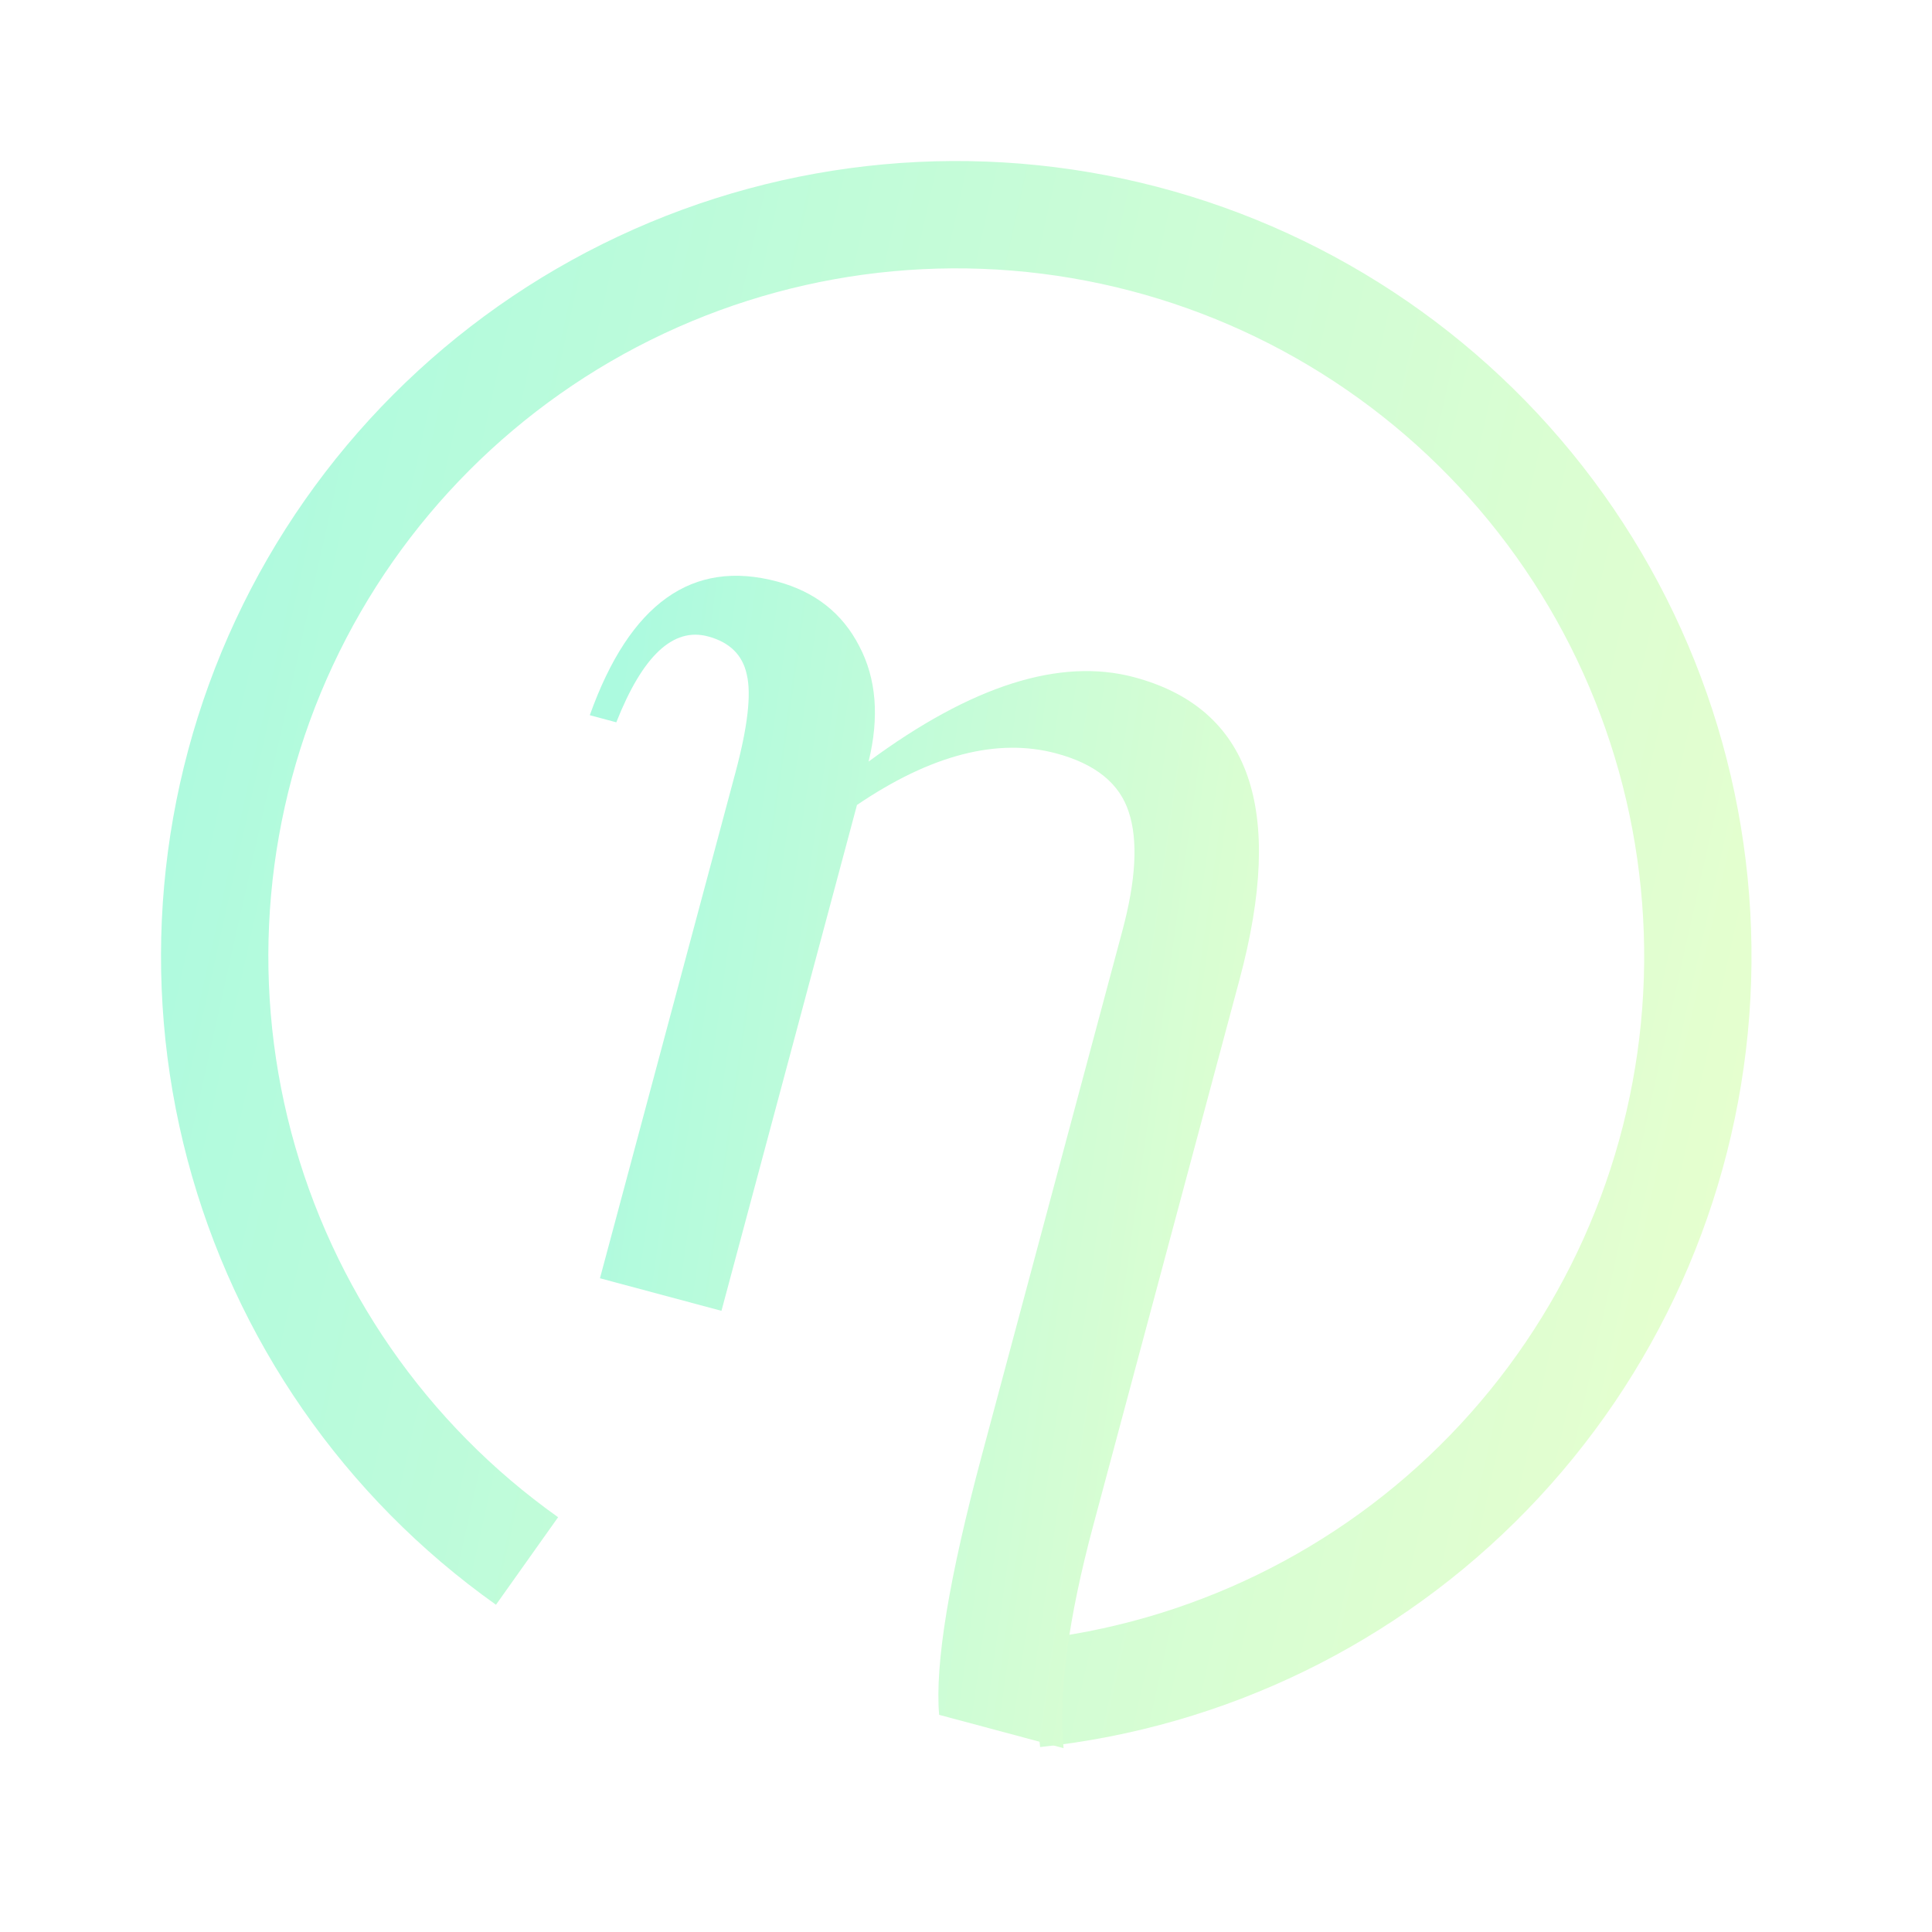
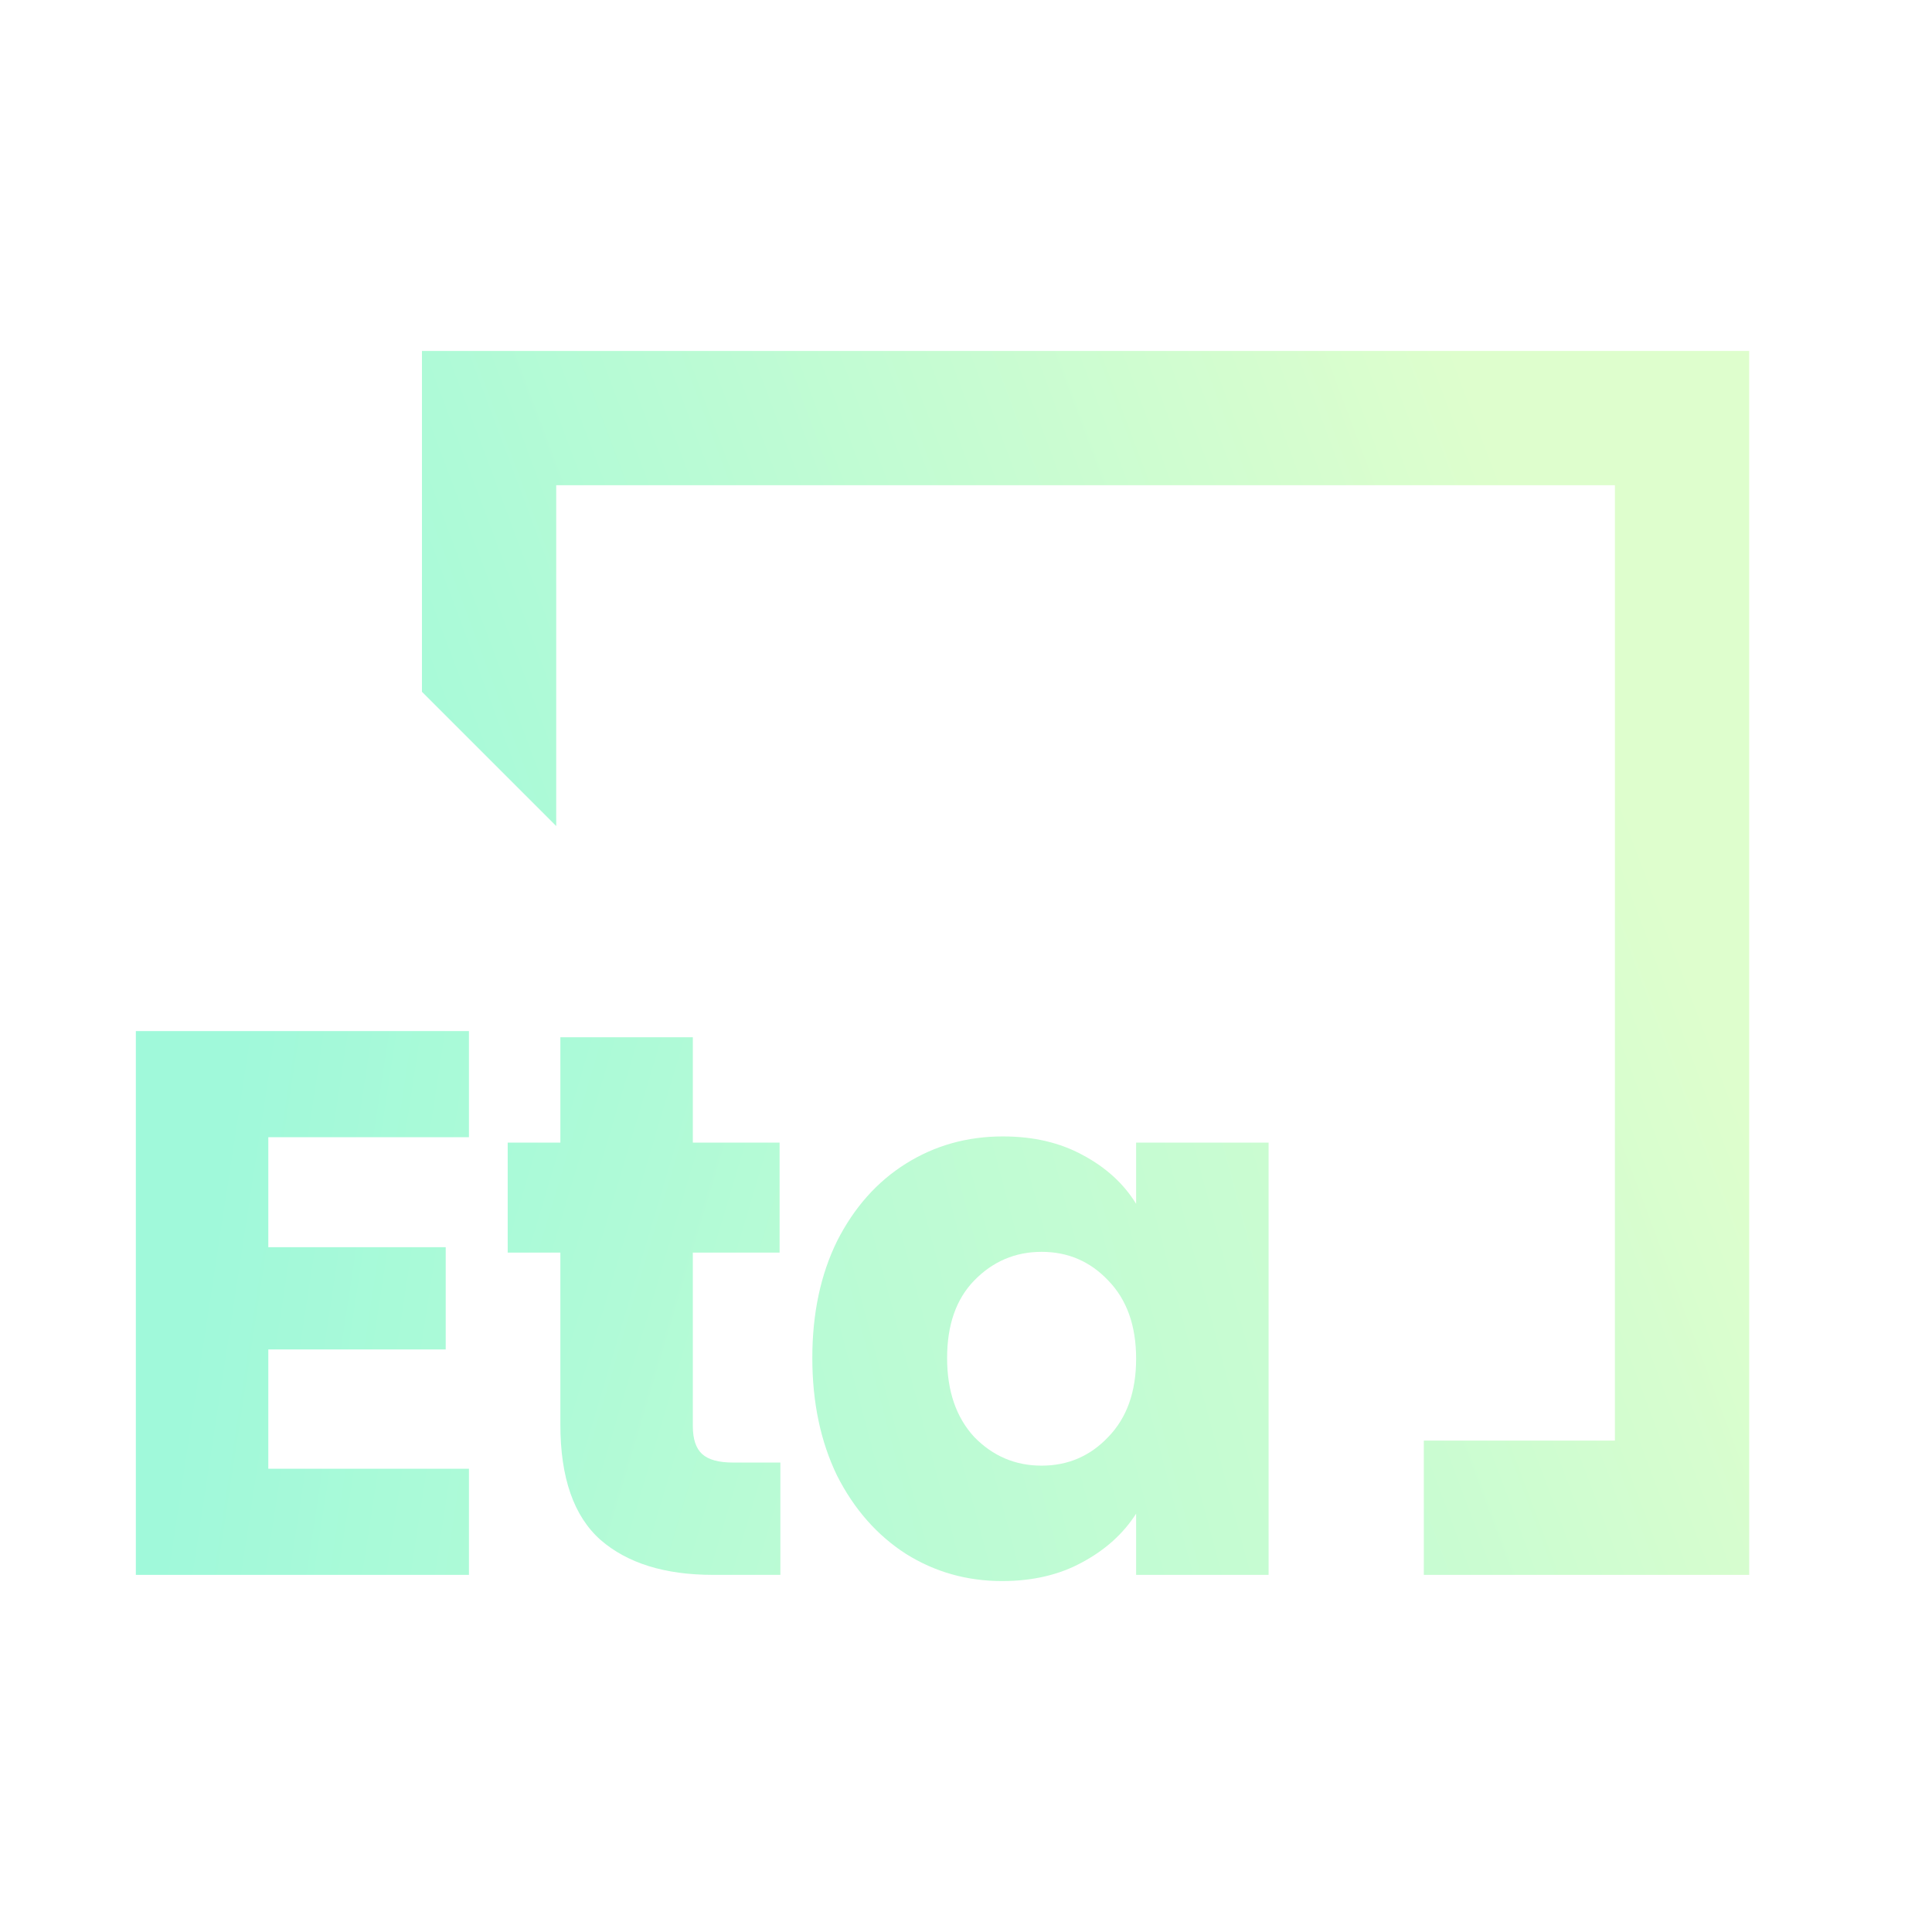
- <svg xmlns="http://www.w3.org/2000/svg" width="54" height="54" fill="none">
+ <svg xmlns="http://www.w3.org/2000/svg" width="512" height="512" viewBox="0 0 512 512" fill="none">
+   <path d="M463.552 417.356H377.327V381.773H427.966V128.583H147.402V218.908L111.82 183.327V93H463.552V417.356Z" fill="url(#paint0_linear_506_368)" />
+   <path d="M215.273 359.876C215.273 348.106 217.463 337.773 221.843 328.877C226.359 319.981 232.449 313.138 240.114 308.348C247.778 303.558 256.332 301.163 265.775 301.163C273.85 301.163 280.898 302.805 286.92 306.09C293.079 309.375 297.8 313.686 301.085 319.023V302.805H336.19V417.357H301.085V401.139C297.663 406.476 292.873 410.788 286.715 414.072C280.693 417.357 273.644 418.999 265.57 418.999C256.263 418.999 247.778 416.604 240.114 411.814C232.449 406.887 226.359 399.976 221.843 391.08C217.463 382.047 215.273 371.646 215.273 359.876ZM301.085 360.081C301.085 351.322 298.621 344.411 293.694 339.347C288.904 334.283 283.019 331.751 276.039 331.751C269.06 331.751 263.106 334.283 258.179 339.347C253.389 344.274 250.994 351.117 250.994 359.876C250.994 368.635 253.389 375.615 258.179 380.815C263.106 385.879 269.06 388.411 276.039 388.411C283.019 388.411 288.904 385.879 293.694 380.815C298.621 375.752 301.085 368.84 301.085 360.081Z" fill="url(#paint1_linear_506_368)" />
+   <path d="M206.805 387.59V417.357H188.945C176.217 417.357 166.295 414.278 159.178 408.119C152.061 401.823 148.503 391.627 148.503 377.531V331.957H134.543V302.806H148.503V274.886H183.607V302.806H206.6V331.957H183.607V377.941C183.607 381.363 184.429 383.826 186.071 385.332C187.713 386.837 190.45 387.59 194.283 387.59H206.805Z" fill="url(#paint2_linear_506_368)" />
+   <path d="M71.105 301.369V330.52H118.116V357.618H71.105V389.232H124.275V417.357H36V273.244H124.275V301.369H71.105Z" fill="url(#paint3_linear_506_368)" />
  <defs>
-     <linearGradient id="paint0_linear_704_65293" x1="0.002" y1="0.005" x2="1.163" y2="0.264">
-       <stop stop-color="#ACFADF" />
-       <stop offset="1" stop-color="#E8FFCE" />
+     <linearGradient id="paint0_linear_506_368" x1="439.75" y1="234.185" x2="125.834" y2="351.843" gradientUnits="userSpaceOnUse">
+       <stop stop-color="#DEFECD" />
+       <stop offset="1" stop-color="#A0F9DA" />
    </linearGradient>
-     <linearGradient id="paint1_linear_704_65293" x1="0.069" y1="-0.023" x2="1.264" y2="0.277">
-       <stop stop-color="#ACFADF" />
-       <stop offset="1" stop-color="#E8FFCE" />
+     <linearGradient id="paint1_linear_506_368" x1="467.795" y1="228.491" x2="26.859" y2="345.754" gradientUnits="userSpaceOnUse">
+       <stop stop-color="#DEFECD" />
+       <stop offset="1" stop-color="#A0F9DA" />
+     </linearGradient>
+     <linearGradient id="paint2_linear_506_368" x1="473.953" y1="246.967" x2="126.046" y2="143.141" gradientUnits="userSpaceOnUse">
+       <stop stop-color="#DEFECD" />
+       <stop offset="1" stop-color="#A0F9DA" />
+     </linearGradient>
+     <linearGradient id="paint3_linear_506_368" x1="467.795" y1="232.597" x2="78.638" y2="173.192" gradientUnits="userSpaceOnUse">
+       <stop stop-color="#DEFECD" />
+       <stop offset="1" stop-color="#A0F9DA" />
    </linearGradient>
  </defs>
-   <g>
-     <path d="m14.731,43.63c-3.956,-2.808 -6.802,-6.914 -8.042,-11.604c-1.24,-4.69 -0.796,-9.666 1.255,-14.062c2.051,-4.396 5.579,-7.934 9.969,-9.996c4.391,-2.063 9.366,-2.52 14.059,-1.293c4.693,1.227 8.807,4.062 11.626,8.01c2.818,3.948 4.163,8.76 3.799,13.597c-0.364,4.837 -2.413,9.394 -5.79,12.876c-3.377,3.482 -7.869,5.669 -12.693,6.181" stroke="url(#paint0_linear_704_65293)" stroke-width="3" id="svg_2" />
-     <path d="m24.279,21.285c2.878,-2.126 5.353,-2.911 7.425,-2.356c3.238,0.868 4.219,3.682 2.943,8.443l-4.092,15.271c-0.699,2.607 -0.975,4.68 -0.828,6.219l-3.478,-0.932c-0.121,-1.415 0.278,-3.837 1.197,-7.267l3.926,-14.653c0.379,-1.413 0.439,-2.515 0.18,-3.305c-0.255,-0.804 -0.932,-1.353 -2.029,-1.647c-1.647,-0.441 -3.503,0.039 -5.57,1.441l-3.788,14.139l-3.396,-0.91l3.788,-14.139c0.342,-1.276 0.447,-2.189 0.315,-2.739c-0.118,-0.546 -0.479,-0.9 -1.083,-1.062c-0.974,-0.261 -1.828,0.539 -2.563,2.401l-0.741,-0.199c1.117,-3.127 2.863,-4.372 5.237,-3.736c1.056,0.283 1.822,0.885 2.295,1.806c0.477,0.907 0.564,1.982 0.261,3.224z" fill="url(#paint1_linear_704_65293)" id="svg_3" />
-   </g>
</svg>
